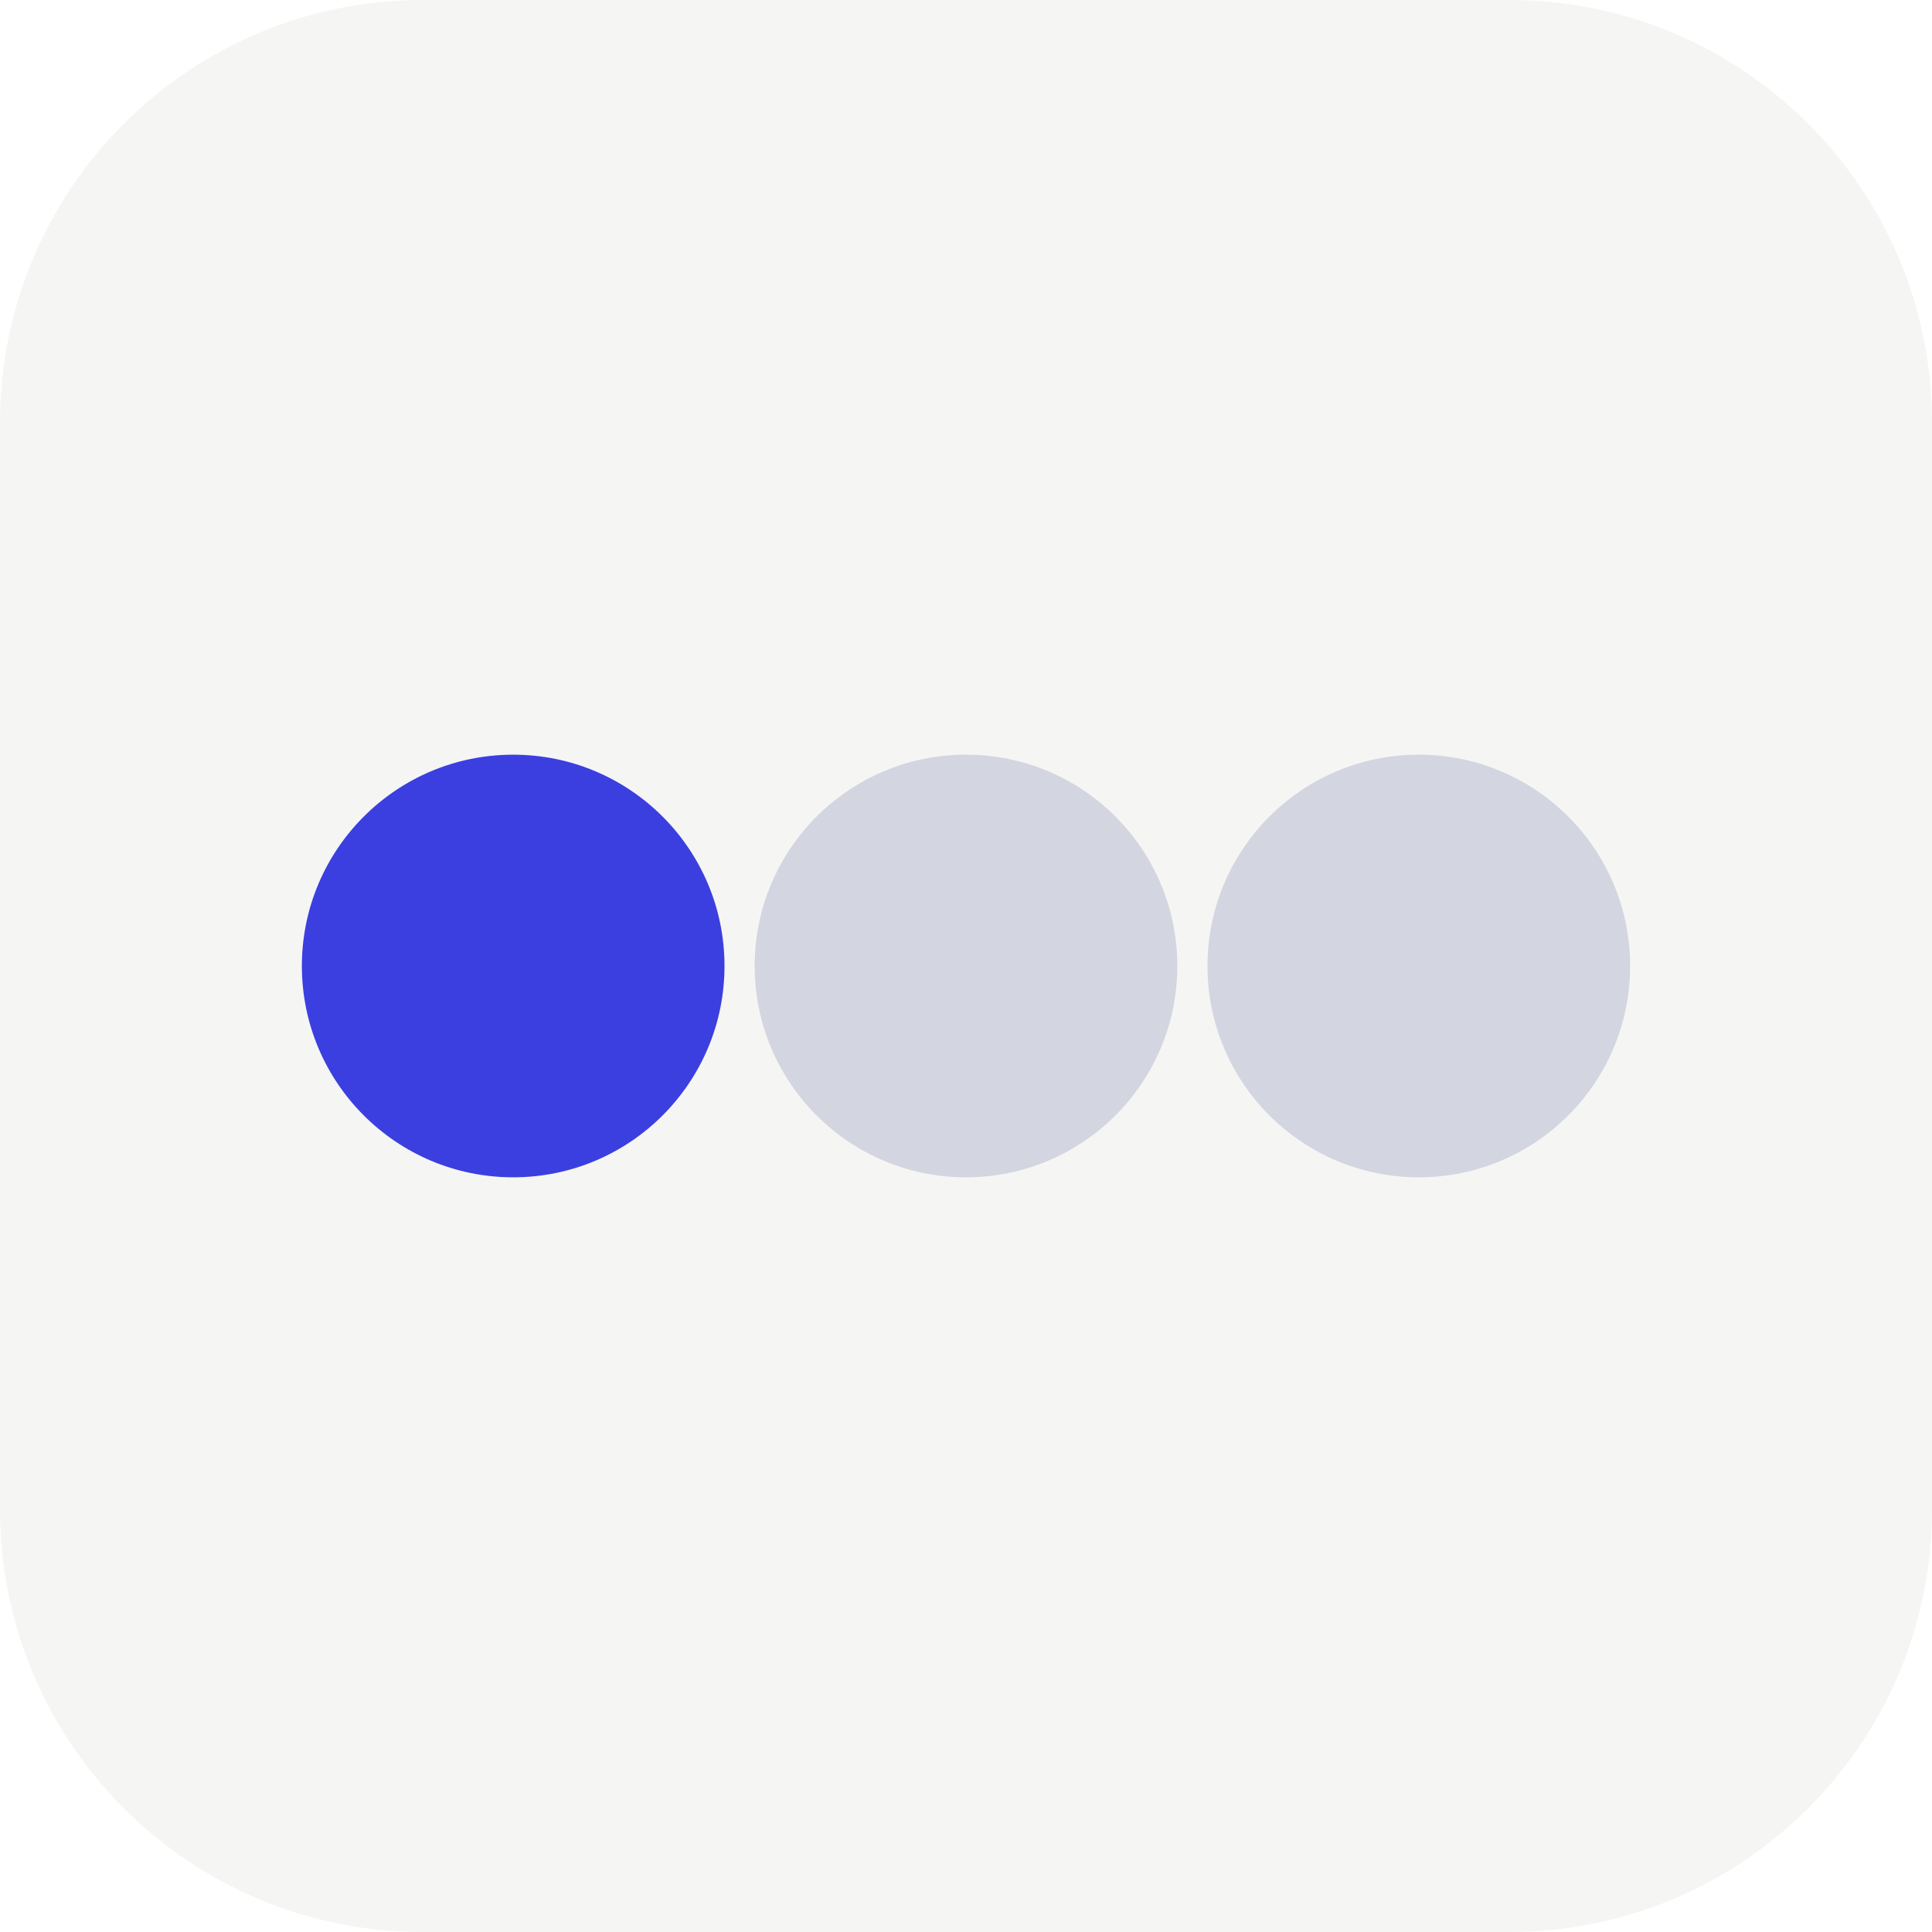
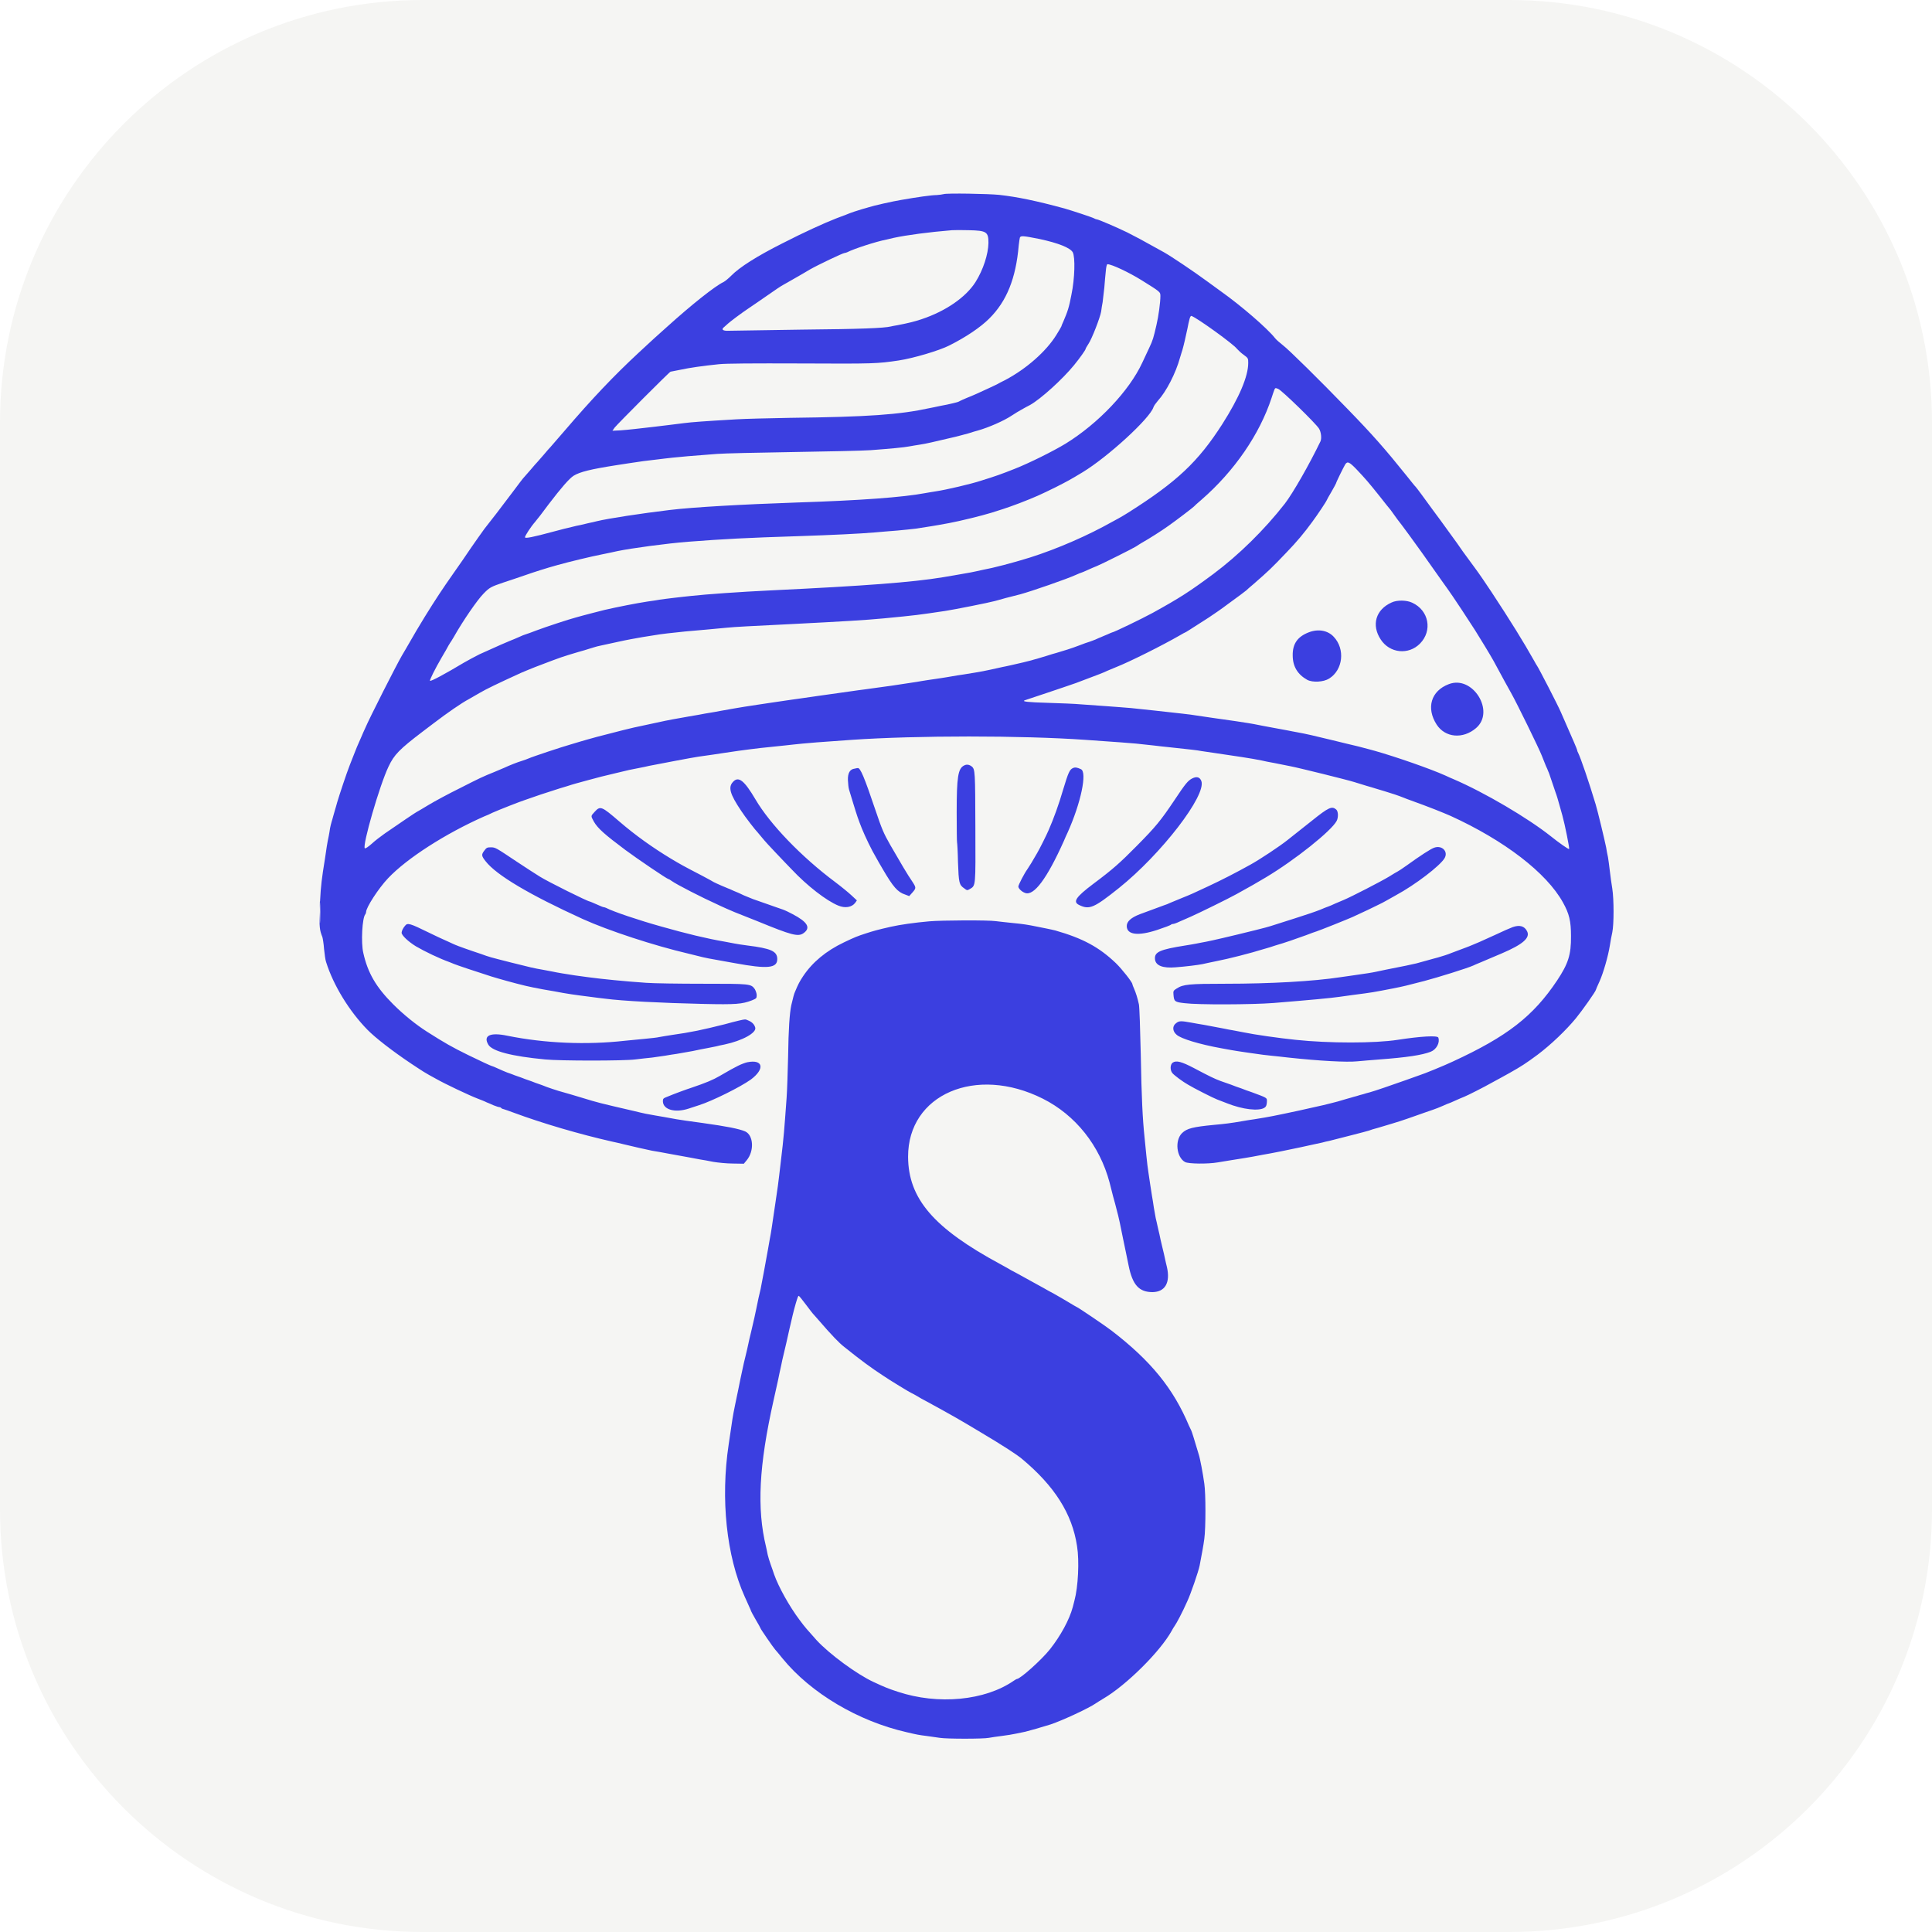
<svg xmlns="http://www.w3.org/2000/svg" viewBox="0 0 64 64">
  <rect width="64" height="64" rx="14" fill="#F5F5F3" />
-   <circle cx="17" cy="32" r="7" fill="#3B3FE0" />
-   <circle cx="32" cy="32" r="7" fill="#D3D5E0" />
-   <circle cx="47" cy="32" r="7" fill="#D3D5E0" />
+   <path transform="translate(10.58 6.4) scale(0.06191)" fill="#3B3FE0" fill-rule="evenodd" d="M334 0.5C333.3 0.7 331.7 0.9 330.3 1C327.5 1 319.9 2.1 311.3 3.6C307 4.3 296.3 6.7 294 7.5C293.3 7.7 291.7 8.2 290.5 8.5C288.4 9.1 284.1 10.5 281.8 11.5C281.2 11.7 278.8 12.6 276.5 13.5C270.1 16 259.1 21 247.8 26.8C234.1 33.7 224.8 39.6 220.3 44.2C218.9 45.6 217.1 47.1 216.3 47.5C211.8 49.6 199.2 59.6 185.8 71.7C181.6 75.4 175.6 80.9 175 81.5C174.9 81.6 173.1 83.3 171 85.2C157.4 97.8 145.7 110.2 131.3 127C129.1 129.6 123.7 135.8 123.5 136C123.3 136.1 121.8 137.9 120 140C118.2 142.1 116.6 143.9 116.5 144C116.3 144.1 114.8 145.9 113 148C111.2 150.1 109.6 151.9 109.5 152C109.3 152.1 106.6 155.6 103.5 159.8C100.4 163.9 96.4 169.1 94.7 171.4C92.9 173.6 90.1 177.4 88.3 179.6C86.6 181.9 83.4 186.5 81.1 189.8C78.9 193.1 74.5 199.5 71.3 204C65.9 211.7 62.3 217.1 56.3 226.8C53.7 231 50.5 236.4 46.1 244.1C45.6 245 44.7 246.5 44.1 247.5C41.2 252.5 26.9 280.6 24.4 286.5C23.9 287.5 23.1 289.4 22.5 290.8C20.7 294.8 19.3 298.1 18.5 300.3C18.3 300.8 17.3 303.4 16.3 305.9C14.5 310.5 10.8 321.6 9.5 326C9.2 327.2 8.7 328.8 8.5 329.5C8.3 330.2 7.8 331.8 7.5 333C7.2 334.2 6.7 335.8 6.5 336.5C6.3 337.2 5.9 338.7 5.7 339.8C5.6 340.9 5.2 342.8 5 344C4.3 347.1 3.6 351.6 3 356C2.7 358.1 2.2 361.2 1.9 363C0.8 370.4 0.4 375.7 0.2 384C-0.1 392.4 0.1 394.3 1.6 398C1.8 398.6 2.3 401.5 2.5 404.4C2.8 407.2 3.2 410.4 3.6 411.4C7.5 423.9 16.1 437.8 25.7 447.6C29.9 451.9 39.2 459.1 48.9 465.6C55.4 469.9 56.2 470.5 62.3 473.8C67 476.5 80.3 482.8 84.8 484.5C85.3 484.7 86.4 485.1 87.1 485.4C87.9 485.7 89 486.2 89.6 486.5C90.2 486.7 91.8 487.4 93.1 488C94.4 488.5 95.8 489 96.2 489C96.6 489 97.1 489.2 97.2 489.4C97.4 489.7 98 490 98.6 490.1C99.2 490.3 101.7 491.1 104 492C119.4 497.7 139.1 503.5 156.8 507.5C157.9 507.7 160.8 508.4 163.3 509C169.2 510.4 172.6 511.2 177.8 512.3C178.6 512.4 180.4 512.8 181.9 513C183.3 513.3 185.7 513.7 187.3 514C188.8 514.3 191.2 514.7 192.8 515C194.3 515.3 196.7 515.7 198.3 516C199.8 516.3 202.2 516.7 203.6 517C205.1 517.2 208.3 517.8 210.8 518.3C213.2 518.7 217.9 519.2 221.2 519.2L227.1 519.3 228.6 517.5C232.8 512.5 232.3 504 227.8 502C224.5 500.6 217.9 499.3 205 497.5C197.3 496.5 193.7 495.9 191.1 495.5C185.8 494.5 183.2 494.1 179.8 493.5C175.7 492.8 174 492.5 167.9 491C149.8 486.8 149.3 486.7 140.5 484C135.6 482.5 134.1 482.1 130.3 481C128.2 480.5 121 478.1 119.8 477.5C119.2 477.3 118 476.8 117 476.5C116 476.2 114.8 475.7 114.3 475.5C113.7 475.3 112.5 474.8 111.5 474.5C110.5 474.2 109.3 473.7 108.8 473.5C108.2 473.3 107 472.8 106 472.5C105 472.2 103.8 471.7 103.3 471.5C102.7 471.3 101.5 470.8 100.5 470.5C99.5 470.1 97.3 469.2 95.6 468.4C93.9 467.6 92.4 467 92.2 467C91.9 467 85.8 464.2 79.5 461.1C71 456.9 67.4 454.9 57.5 448.6C51.7 444.9 45 439.5 39.5 434C30.4 424.9 25.9 417.3 23.5 406.5C22.2 401.1 22.9 387.6 24.6 385.8C24.8 385.5 25 385 25 384.6C25 382.2 31.6 372 36.7 366.6C46.9 355.8 67.6 342.6 88.1 333.5C89.4 333 91.5 332.1 92.6 331.5C96.2 329.9 107.6 325.4 110.5 324.5C112 324 115.5 322.8 118.3 321.8C121 320.9 125.6 319.4 128.5 318.5C131.4 317.6 134.3 316.8 135 316.5C136.3 316.1 137 315.9 144 314C150.6 312.2 151.1 312.1 157.8 310.5C165.1 308.7 167 308.3 171.3 307.5C172.9 307.2 175.3 306.7 176.5 306.4C184.2 304.9 199.4 302 202.8 301.5C208.7 300.7 212.6 300.1 216.5 299.5C223 298.5 226.2 298.1 230 297.6C233.5 297.1 235.6 296.9 249.1 295.5C251.9 295.2 256.2 294.7 258.5 294.5C262.5 294.1 266.4 293.8 284.8 292.5C319.6 290.1 375.7 290.1 409.9 292.5C428.9 293.8 432.1 294.1 437 294.5C439.9 294.8 444.1 295.3 446.3 295.5C448.5 295.8 452.5 296.2 455.3 296.5C466.4 297.7 469.4 298 472 298.5C473.5 298.7 476.6 299.2 478.8 299.5C489.2 301 499.2 302.5 504 303.5C505.2 303.8 508.6 304.5 511.5 305C514.4 305.6 518 306.3 519.5 306.6C523.8 307.4 550.4 314 553.8 315.1C555.4 315.6 558.3 316.5 560.3 317.1C562.2 317.6 564.3 318.3 565 318.5C565.7 318.7 567.9 319.4 570 320C573.4 321 577.6 322.4 580.3 323.5C580.8 323.7 582.5 324.4 584 324.9C594 328.5 600.7 331.2 605.3 333.2C634 346.3 656.6 363.6 665.4 379.5C668.8 385.6 669.7 389.5 669.7 397.5C669.8 407.5 668.2 412.3 662.3 421.2C649.5 440.4 635.6 451.2 606.3 464.7C602.3 466.6 590.9 471.3 588.5 472C587.8 472.2 584.7 473.4 581.5 474.5C574.2 477.1 564.3 480.5 562 481.1C561 481.3 559.5 481.8 558.5 482.1C557.5 482.3 556 482.8 555 483.1C554 483.3 552.6 483.8 551.8 484C550.4 484.4 549.2 484.7 544.9 486C539.6 487.4 536.4 488.2 524 490.9C510.9 493.7 508.5 494.2 500.3 495.5C498.3 495.8 495.5 496.2 494 496.5C487.7 497.6 484.4 498 478.8 498.5C467.4 499.6 464.2 500.4 461.6 502.9C457.6 506.8 458.6 515.9 463.2 518.4C465.1 519.4 475.4 519.5 480.6 518.6C482.5 518.3 485.5 517.8 487.3 517.5C494.3 516.4 497.3 515.9 499.5 515.5C500.7 515.3 503.1 514.8 504.8 514.5C509.1 513.8 519.5 511.7 525 510.5C527.6 509.9 530.9 509.2 532.3 508.9C533.6 508.6 535.5 508.2 536.5 508C537.5 507.7 539.2 507.3 540.3 507.1C545.4 505.8 560.4 502 561.5 501.6C562.2 501.3 564.4 500.6 566.4 500.1C578.2 496.6 578.8 496.4 587 493.5C590.2 492.4 594 491 595.6 490.5C597.1 490 599.7 489 601.2 488.3C602.8 487.6 604.1 487 604.3 487C604.4 487 605.9 486.4 607.6 485.6C609.3 484.8 611.5 483.9 612.5 483.5C614.3 482.8 623.2 478.3 627.6 475.8C630.8 474.1 634 472.3 636.9 470.7C643.3 467.1 645.7 465.5 651.8 461C659.1 455.5 667.1 447.8 672.3 441.5C675.6 437.5 683 427 683 426.3C683 426.1 683.9 424.1 684.9 421.9C687 417.3 689.6 408.2 690.5 402.5C690.8 400.4 691.4 397.3 691.8 395.5C692.7 391.2 692.7 377.9 691.8 372.1C691.4 369.7 690.8 365.5 690.5 362.8C690.2 360 689.7 356.6 689.5 355.3C689.2 353.9 688.7 351.5 688.5 350C687.6 345.6 684 330.6 682.9 327C679.3 315 674.8 301.9 673.5 299.4C673.2 298.9 673 298.3 673 298C673 297.6 670.7 292.3 666.3 282.3C665.7 280.9 664.7 278.7 664.2 277.5C662.7 274 652.4 254 651.5 252.8C651.3 252.5 650.6 251.4 650.1 250.4C644.2 239.9 637.3 228.8 627.1 213.3C624.2 208.9 620.3 203.2 618.5 200.8C616.7 198.3 613.7 194.2 611.9 191.8C610.2 189.3 607.3 185.2 605.5 182.8C600.9 176.4 598.1 172.6 596 169.8C591.3 163.3 586.8 157.2 586.5 157C586.3 156.9 584.3 154.4 582 151.5C570.2 136.8 563.7 129.4 550 115.3C535.7 100.5 518.6 83.6 515.5 81.3C513.7 79.9 511.8 78.2 511.3 77.5C507.2 72.3 493.2 60.2 482.5 52.6C481.3 51.7 477.8 49.2 474.8 47C467.9 41.9 455.5 33.6 451.9 31.6C438.6 24.2 437.4 23.6 432.3 21C426.8 18.3 416.7 14 416 14C415.7 14 415.1 13.8 414.6 13.5C413.6 12.9 402.9 9.4 398.8 8.2C383.7 4.1 373.6 2 363.8 0.9C358.1 0.3 335.7 -0.1 334 0.5M338.5 19.8C326.3 20.8 314.2 22.4 307.3 23.9C306.2 24.2 304.5 24.6 303.5 24.8C298.1 25.8 285.8 29.8 282.4 31.6C281.9 31.8 281.3 32 281 32C280.1 32 266.5 38.5 262.5 40.8C261.3 41.5 259.5 42.6 258.6 43.1C257.7 43.6 256.2 44.5 255.3 45C254.3 45.6 252.7 46.5 251.8 47C250.8 47.6 249.2 48.5 248.1 49.1C247.1 49.6 243.4 52.1 240 54.5C236.6 56.9 232 60 229.8 61.5C225.9 64.1 219.9 68.6 218.6 69.8C218.3 70.1 217.4 70.9 216.7 71.5C214.8 72.9 215.8 73.8 219.2 73.6C220.6 73.6 238.1 73.3 258 73C289.8 72.7 302.1 72.2 305.8 71.3C306.3 71.2 308 70.8 309.5 70.6C316 69.3 318 68.8 322.3 67.4C335.2 63.1 346 55.6 351.1 47.5C355.2 41 357.9 32.6 358 26.6C358 20.7 357 20 347.5 19.8C343.8 19.7 339.7 19.7 338.5 19.8M374.8 23.8C374.7 24.2 374.4 26 374.2 27.9C372.7 45.5 367.8 57.8 358.4 67.1C353.8 71.7 346 77 337 81.5C331.7 84.2 317.9 88.3 310 89.5C298.5 91.2 297 91.3 258 91.1C231.3 91 217.5 91.1 213.8 91.5C205 92.4 198.1 93.4 193 94.5C190.4 95 188.1 95.5 187.9 95.5C187.4 95.5 159.3 123.7 158 125.4L156.8 127.1 161 126.9C165.3 126.6 171.3 125.9 179 125C181.3 124.7 185.1 124.3 187.3 124C189.5 123.7 193.1 123.3 195.3 123C199.2 122.5 205.8 122 223 121C227.8 120.7 240.8 120.4 251.8 120.2C293.7 119.7 310.4 118.5 326.5 115C327.5 114.8 330.1 114.3 332.3 113.8C334.5 113.4 337.5 112.8 339 112.4C340.5 112.1 342.2 111.6 342.7 111.2C343.3 110.9 345 110.1 346.5 109.5C348 108.9 350.2 108 351.5 107.4C356.8 105 361.3 102.9 362.5 102.3C363.2 101.9 365.2 100.8 367.1 99.9C378.4 93.9 388.9 84.6 394.3 75.9C395.8 73.5 397 71.4 397 71.3C397 71.1 397.5 69.9 398.1 68.6C400.4 63.2 401.1 61.2 402.4 54.3C404.2 45.7 404.5 34.2 403.1 31.6C401.7 29.2 395.5 26.7 385.3 24.5C376.7 22.8 375.2 22.6 374.8 23.8M420.8 41.6C420.6 43.6 420.2 47.6 420 50.5C419.7 53.4 419.3 56.9 419.1 58.3C418.8 59.6 418.5 61.9 418.3 63.3C417.8 66.4 413.3 78.1 411.4 80.8C410.6 82 410 83.1 410 83.3C410 83.8 407 88.1 403.8 92C397.7 99.5 386 110.1 380.3 113.3C379 113.9 377 115.1 375.7 115.8C374.4 116.5 372.1 117.9 370.6 118.9C366.3 121.8 358 125.4 352.3 127C351.4 127.2 349.2 127.9 347.3 128.5C345.3 129 342.3 129.9 340.5 130.3C327.7 133.3 324.8 134 321.5 134.5C319.4 134.8 316.7 135.3 315.5 135.5C313 136 305.7 136.7 295 137.5C291 137.8 272.3 138.2 253.5 138.5C234.7 138.8 216.3 139.2 212.8 139.5C199.4 140.5 192.6 141.1 189 141.5C186.9 141.7 183.1 142.2 180.5 142.5C175.7 143 171.4 143.6 165.6 144.5C163.9 144.8 161 145.2 159.1 145.5C145.1 147.7 139.4 149.1 136 151.2C133.7 152.7 129.5 157.5 122.7 166.4C119.8 170.4 116.5 174.6 115.4 175.9C113.2 178.4 110 183.3 110 184.1C110 184.9 114.4 184 125.5 181C129.2 180 133.5 178.9 135 178.6C136.5 178.2 138.7 177.7 139.9 177.5C141 177.2 143 176.8 144.1 176.5C145.3 176.3 147.3 175.8 148.5 175.5C154.7 174 172.5 171.3 187.5 169.5C199.8 168 226.3 166.5 255.5 165.5C289.6 164.4 312.3 162.7 324 160.5C325.2 160.3 327.9 159.8 330 159.5C335.4 158.7 348.6 155.6 353.8 153.9C362.2 151.3 364.9 150.3 372 147.5C379.9 144.4 392.9 137.9 399.3 134C416.8 123.2 433.3 105.8 440.3 90.7C441.3 88.5 443 85 444 82.8C446 78.6 446.3 77.4 447.9 70.5C449 65.9 450 58.4 450 55.1C450 52.8 450.1 52.9 440 46.6C433.1 42.3 423.9 38 421.7 38C421.3 38 421 39.4 420.8 41.6M465.6 67.3C465.3 68.4 464.8 70.6 464.5 72.3C463.6 76.6 462.5 81.4 461.8 83.8C461.4 84.9 460.9 86.8 460.5 88C458.2 96.4 453.1 106.2 448.7 111C447.6 112.3 446.5 113.8 446.3 114.5C444.4 120.5 421.9 141.1 408.4 149.3C401.6 153.4 400.5 154 394 157.3C385.9 161.3 382.8 162.7 374.5 165.9C371.6 167 367.7 168.4 365.8 169C363.8 169.6 361 170.5 359.5 171C354.3 172.6 342.9 175.4 337 176.5C335.2 176.8 332.7 177.3 331.5 177.5C329.4 177.9 327.4 178.2 319 179.5C317.2 179.7 312.8 180.2 309.3 180.5C305.7 180.8 300.3 181.2 297.3 181.5C289.2 182.2 274.4 182.9 256.5 183.5C228.3 184.4 216.8 185 197.3 186.5C185.9 187.4 167.3 189.9 159.5 191.5C158.3 191.8 154.4 192.6 151 193.3C145.8 194.3 133.3 197.3 127.3 199C121.5 200.6 114.9 202.7 109.8 204.5C106.5 205.6 101.4 207.4 98.5 208.3C91.7 210.6 91 211 87.8 214.3C84.6 217.5 76.8 228.8 71.9 237.5C71.3 238.5 70.7 239.5 70.5 239.8C70.3 240 69.7 241 69.1 242C68.6 243 67 245.8 65.5 248.3C61.9 254.5 58.9 260.5 59.2 260.9C59.7 261.3 67.3 257.2 77.5 251.1C79.6 249.9 83.3 247.9 85.7 246.7C89.9 244.8 91.3 244.2 97.3 241.5C98.4 241 100.5 240.1 102 239.5C103.5 238.9 105.7 238 107 237.4C108.2 236.8 109.8 236.2 110.5 236C111.2 235.8 113.7 234.9 116 234C121.3 232 133.5 228 137.3 227C140.7 226 150.9 223.4 152.5 223C159.4 221.4 169.6 219.4 175.5 218.5C177.6 218.2 180.5 217.8 182 217.5C183.5 217.3 187 216.8 189.8 216.5C192.5 216.2 196.6 215.7 198.8 215.5C206.9 214.6 225.1 213.3 242 212.5C292.2 210.1 317.1 208.2 333.6 205.5C335.2 205.2 337.9 204.8 339.5 204.5C348.4 203 349.3 202.8 355.1 201.5C356.4 201.2 358.6 200.8 359.9 200.5C363 199.8 369.9 198 371.5 197.5C372.2 197.3 373.8 196.8 375 196.5C388.9 192.6 405.7 185.7 419.3 178.5C427.1 174.3 428.8 173.4 432.8 170.9C458.9 154.4 470.2 143.7 483.1 123.6C492.2 109.3 497 98 497 90.8C497 88.3 496.9 88.2 494.6 86.5C493.3 85.6 491.7 84.1 491 83.3C489.2 80.8 469.9 66.9 466.7 65.7C466.3 65.5 465.9 66.1 465.6 67.3M510.9 105.4C510.6 106.1 510 108 509.5 109.5C503.1 129 489.6 148.7 472 164C469.9 165.8 468.1 167.4 468 167.6C467.6 168.1 458.3 175.2 454.3 178C450.7 180.6 443.9 184.9 440 187.1C439 187.7 437.7 188.5 437 189C435.5 190 418.5 198.5 416 199.5C415 199.9 412.8 200.8 411.1 201.6C409.4 202.4 407.9 203 407.8 203C407.6 203 406.2 203.6 404.6 204.3C400 206.4 381.3 212.9 375.1 214.6C369.5 216 364.5 217.3 361.5 218.2C358.2 219.1 340.2 222.7 335 223.5C320.2 225.7 319.6 225.8 302 227.5C292.7 228.4 279.1 229.2 253.5 230.5C229.4 231.7 223 232 217.9 232.5C211.4 233.1 203.2 233.9 195.8 234.5C188.9 235.2 182.5 235.9 179.3 236.5C177.9 236.7 175.1 237.2 173 237.5C169.5 238.1 164 239.1 160 240C156.7 240.7 152.8 241.6 150.8 242C149.7 242.2 147.7 242.7 146.5 243.1C145.3 243.5 143.2 244.1 142 244.5C140.8 244.8 139.2 245.3 138.5 245.5C137.8 245.7 135.6 246.4 133.5 247C131.4 247.6 127.4 249 124.5 250.1C121.6 251.2 117.5 252.8 115.3 253.6C113.1 254.5 109.8 255.8 108 256.6C95.1 262.5 89.3 265.3 85.9 267.3C84.2 268.3 81.5 269.8 80 270.7C76 272.8 68.4 278.1 61.3 283.5C59.6 284.8 56.8 286.9 55.1 288.2C42.9 297.5 40 300.4 37 306.8C32.2 316.8 22.9 349.1 24.3 350.5C24.6 350.8 26.2 349.7 28 348.1C29.7 346.5 32.9 344.1 35 342.6C42.5 337.4 52 331 52.2 331C52.3 331 55 329.4 58.3 327.4C61.6 325.4 69.2 321.3 75.3 318.3C86.1 312.8 87.4 312.2 93.6 309.7C95.3 309 97.7 308 98.8 307.5C101.6 306.2 105.8 304.5 108.5 303.7C109.7 303.3 111.2 302.8 111.8 302.5C114.3 301.4 130 296.2 134.3 295C135.1 294.8 137.3 294.1 139.3 293.5C141.2 292.9 145.3 291.8 148.5 290.9C161.7 287.5 165.9 286.4 168.3 285.9C169.6 285.6 171.5 285.2 172.5 285C183.3 282.6 188.4 281.6 192 281C193.5 280.7 196 280.3 197.6 280C199.2 279.7 201.8 279.3 203.4 279C205 278.7 207.5 278.2 209 278C210.5 277.8 213 277.3 214.6 277C220.9 275.9 222.9 275.5 227.3 274.8C229.7 274.4 233.6 273.8 235.8 273.5C238 273.2 241 272.7 242.5 272.5C244 272.3 247.1 271.8 249.3 271.5C251.5 271.2 254.6 270.7 256.3 270.5C257.9 270.3 261.1 269.8 263.3 269.5C265.5 269.2 268.6 268.7 270.3 268.5C273.6 268 279.7 267.2 284.5 266.5C286.3 266.2 289.6 265.8 291.8 265.5C300.4 264.3 302.4 264 306.3 263.5C311.1 262.8 315.8 262.1 319.5 261.5C321 261.2 323.8 260.8 325.6 260.5C327.5 260.2 330.5 259.8 332.4 259.5C334.2 259.2 337 258.8 338.5 258.5C340 258.2 342.8 257.8 344.8 257.5C355.3 255.8 354.8 255.9 365.6 253.5C366.8 253.3 368.9 252.8 370.3 252.5C374.3 251.6 379.1 250.5 380.8 250C381.6 249.8 383 249.3 384 249.1C385 248.8 387.3 248.1 389.3 247.5C391.2 246.9 393.4 246.2 394.3 246C398.1 244.9 402.6 243.5 406.5 242C408.8 241.1 411.3 240.2 412.1 240C412.8 239.8 414.2 239.2 415.3 238.8C416.4 238.3 417.7 237.7 418.3 237.5C418.8 237.3 420.3 236.6 421.6 236.1C422.9 235.5 424.1 235 424.2 235C425 235 439.9 227.8 445.8 224.6C460.3 216.6 465.6 213.2 478.4 203.7C491.9 193.6 505.6 180.2 516.6 166.1C520.9 160.5 529.5 145.5 535.6 132.9C536.4 131.3 536 127.8 534.9 126C533.3 123.3 514.8 105.3 513 104.7C511.5 104.1 511.4 104.1 510.9 105.4M548.9 145.1C548.1 146.4 544 154.7 544 155.2C544 155.3 542.9 157.4 541.5 159.8C540.1 162.1 539 164.2 539 164.3C539 164.6 534.4 171.6 531.3 175.8C527 181.7 523 186.5 517.5 192.2C509.1 201 508.1 201.9 500 209C497.9 210.8 496.1 212.3 496 212.5C495.9 212.6 494.5 213.7 493 214.8C491.5 215.9 488.1 218.4 485.5 220.3C482.9 222.3 478.5 225.3 475.8 227.1C465.2 233.9 463.5 235 463.3 235C463.2 235 461.7 235.8 460.2 236.7C451 242 433.6 250.7 426.5 253.5C425.1 254.1 422.9 255 421.7 255.5C418.7 256.9 418.3 257 404.8 262.1C402.6 262.9 395.7 265.2 389.5 267.3C383.3 269.4 377.9 271.2 377.5 271.3C375.5 272 379.1 272.4 390 272.7C396.5 272.9 404.3 273.2 407.5 273.5C410.7 273.7 417 274.2 421.5 274.5C426 274.8 431.8 275.3 434.4 275.5C445.1 276.6 448.5 277 462 278.5C464.6 278.8 468 279.2 469.5 279.5C471 279.7 474.1 280.2 476.3 280.5C478.5 280.8 481.6 281.3 483.3 281.5C484.9 281.7 488.1 282.2 490.3 282.5C495 283.2 499.5 283.9 502.3 284.5C503.4 284.7 505.7 285.2 507.5 285.5C514.2 286.7 516.3 287.1 518.3 287.5C519.4 287.7 521.7 288.2 523.5 288.5C525.3 288.8 528.6 289.5 530.8 290C537.1 291.5 547.6 294 549.5 294.5C550.5 294.7 553.3 295.4 555.8 296C558.2 296.6 560.8 297.3 561.5 297.5C562.2 297.7 563.7 298.1 564.8 298.4C576.1 301.6 594.5 308 602.5 311.6C603.7 312.2 605.8 313.1 607 313.6C623.7 320.8 646.7 334.4 658.8 344C663.3 347.6 668.4 351.2 668.7 350.9C669 350.6 666.4 337.6 665.1 333C664.8 332 664.1 329.5 663.5 327.3C662.9 325.1 662 322 661.4 320.5C660.9 319 659.9 316.1 659.2 314C658.5 311.9 657.8 309.8 657.5 309.3C657.3 308.7 656.8 307.5 656.3 306.5C655.9 305.5 654.9 303.1 654.1 301C652.5 296.9 640.7 272.8 637.7 267.5C636.7 265.7 635.1 262.8 634.1 261C631.1 255.4 629.4 252.3 628.3 250.3C626.3 246.7 621.1 238.2 618.4 233.9C616.9 231.6 613.7 226.7 611.3 223C608.9 219.3 604.3 212.5 601 208C594.3 198.5 592.8 196.4 589.9 192.3C587.9 189.4 578.1 176 576.8 174.5C576.5 174.1 575.7 173 575 172C574.3 171 573.5 169.9 573.2 169.5C572.8 169.1 570.1 165.7 567.2 162C561.2 154.5 559.9 153 554.8 147.6C551.1 143.8 550.1 143.3 548.9 145.1M573.7 219C565.2 222.8 562.8 231.1 567.9 238.8C572.7 246.2 582.8 247.2 588.9 241C595.7 234.1 593.7 223.2 584.7 219.1C581.8 217.7 576.6 217.6 573.7 219M529.3 235C523.4 237.3 520.7 241.1 520.8 247.3C520.8 253.2 523.4 257.5 528.6 260.4C531.5 261.9 537.3 261.6 540.3 259.7C547.7 255.1 549 243.9 542.7 237.3C539.5 233.9 534.4 233 529.3 235M604.3 262.7C594.8 266.3 592.1 275.4 597.8 284.3C602.4 291.4 611.9 292.2 618.9 286.2C629.3 277.3 617.1 257.7 604.3 262.7M345 306.2C341.7 307.8 341 312.4 341 331.4C341 340 341.1 347.2 341.2 347.4C341.3 347.6 341.6 352.4 341.7 358C342.1 369.1 342.3 370.1 345.1 372C346.5 373.1 346.7 373.1 347.9 372.4C351.3 370.4 351.1 371.5 351 339.4C350.9 309.5 350.9 308.2 349 306.7C347.7 305.7 346.3 305.5 345 306.2M403.2 307.6C401.4 308.4 400.7 310.1 398 319C395.6 327.2 393 334.4 390.2 340.8C389.1 343.4 385.4 350.8 384.1 353C381.9 356.9 379.8 360.3 378.9 361.6C377.1 364.1 374 370.1 374 371C374 372 375.8 373.8 377.6 374.4C382.3 376.2 389.3 366.8 398.4 346.5C398.9 345.3 399.8 343.2 400.4 342C407.5 326.2 410.9 309.8 407.5 308.2C405.4 307.2 404.3 307.1 403.2 307.6M286.4 307.9C283.9 308.2 282.7 310.2 282.8 314C282.9 315.9 283.1 318.1 283.4 319.1C283.7 320 284.6 323.1 285.5 326C287.8 333.5 288.2 334.7 290.3 340C292.1 344.4 295.5 351.5 297.9 355.5C298.4 356.5 300 359.2 301.4 361.6C307 371.2 309.4 374 313.5 375.3L315.6 376.1 317.3 374.2C319.4 371.8 319.4 371.6 317.1 368.1C314.8 364.8 310.8 358 305.5 348.8C301.8 342.3 301 340.3 297.5 330C291.6 312.5 289.4 307.2 288 307.6C287.9 307.6 287.2 307.7 286.4 307.9M466.9 313.2C464.7 314.4 463.4 315.9 457.5 324.8C450.2 335.7 447.5 339 437.3 349.3C428.4 358.3 424.6 361.7 414.3 369.4C404.6 376.7 403 379.2 406.6 380.9C412 383.5 414.4 382.5 427.8 371.8C450.4 353.7 474.8 322.1 471.9 314.5C471.1 312.4 469.4 311.9 466.9 313.2M221.4 314.9C218.6 317.8 219.6 321.4 225.7 330.5C227.7 333.6 233.5 341.1 234.5 342C234.6 342.1 235.8 343.5 237 345C238.2 346.5 241.4 350 244 352.7C246.6 355.5 250.6 359.6 252.8 361.9C261 370.6 271.3 378.6 277.7 381.2C281.3 382.7 284.9 382.1 286.7 379.7L287.6 378.4 284.7 375.7C283.1 374.2 279.2 371 276 368.6C257.8 355 241.1 337.6 233.3 324.3C227.4 314.3 224.3 311.8 221.4 314.9M147.3 331C145.1 333.4 145.2 333.1 146.9 336.3C149 339.9 152.6 343.1 163.7 351.4C170.3 356.3 186.1 367 186.8 367C187 367 187.7 367.4 188.5 368C191.1 369.9 205.2 377.1 212.8 380.5C213.3 380.8 215.6 381.8 217.8 382.8C220 383.8 224.3 385.6 227.5 386.8C230.7 388.1 233.7 389.3 234.3 389.5C252.8 397.1 256.2 398 259.1 395.9C263 393.1 261.3 390 253.3 385.8C251.6 384.9 249.2 383.7 248 383.3C246.7 382.9 243.2 381.6 240 380.5C236.8 379.4 233.2 378.1 232 377.7C230.8 377.2 228.6 376.3 227.1 375.7C225.7 375 223.3 373.9 221.7 373.3C220.2 372.6 218.9 372 218.7 372C218.5 372 212.1 369.2 211 368.6C210.6 368.3 207.8 366.8 204.8 365.2C194.2 359.7 193.2 359.1 188 356C178.4 350.2 169.1 343.6 160.4 336.1C151 328 150.3 327.7 147.3 331M530.9 335.9C526.1 339.7 520.3 344.3 517.9 346.2C513.9 349.4 503.2 356.5 498.3 359.2C490.4 363.6 482.8 367.5 475.5 370.9C467.6 374.6 466.1 375.3 461.8 377C459.6 377.9 456.7 379.1 455.5 379.6C454.3 380.2 452.7 380.8 452 381C450.6 381.5 444.7 383.7 439 385.8C434.3 387.6 432 389.7 432 392.1C432 396.8 438 397.6 448.3 394.2C452.2 392.9 455.5 391.7 455.8 391.3C456 391.1 456.5 391 456.8 391C457.2 391 458.7 390.5 460.1 389.8C461.6 389.2 464.4 387.9 466.5 387C470.8 385.1 486.3 377.5 490.8 375C499.8 370 500 369.9 506.4 366.1C522.1 356.7 541.5 341.2 544.3 335.9C545.3 334 545.2 330.8 544.1 329.8C541.8 327.8 540.1 328.5 530.9 335.9M596.5 350.2C594.7 350.8 589 354.5 581.8 359.7C579.6 361.3 577.4 362.7 577 362.9C576.6 363.1 574.5 364.3 572.3 365.7C568.2 368.2 552.1 376.5 548 378.2C546.8 378.7 544.7 379.6 543.5 380.1C542.3 380.7 540.8 381.3 540.3 381.5C538.9 382 537.1 382.7 535.5 383.4C533 384.4 528.6 385.9 522 388C518.3 389.2 513.3 390.8 511 391.5C508.7 392.3 503.9 393.6 500.5 394.4C486.4 397.9 477.6 399.9 474.5 400.5C472.7 400.8 470.4 401.3 469.3 401.5C468.2 401.7 465.6 402.2 463.5 402.5C449.6 404.7 446.8 406 447.1 409.8C447.4 413.3 451.3 414.8 458.2 414.2C463.5 413.8 470 413 472.5 412.5C473.7 412.2 477.1 411.5 480 410.9C486.3 409.7 498.4 406.6 505.1 404.5C507 404 509.9 403.1 511.6 402.5C516.2 401.2 523.1 398.8 528 397C530.3 396.1 532.8 395.2 533.5 395C535.4 394.4 549.9 388.6 552.8 387.3C560.6 383.7 562.5 382.8 565.7 381.2C567.6 380.3 570.2 379 571.3 378.3C572.4 377.7 574.5 376.5 576.1 375.6C586.3 370.1 599.5 360 602 355.9C604.2 352.3 600.7 348.7 596.5 350.2M88.3 351.7C86.6 353.9 86.7 354.6 88.9 357.4C94.7 364.9 112.5 375.4 141 388.4C154.7 394.6 179.1 402.6 197.5 406.9C199.8 407.5 203.3 408.3 205.2 408.8C207 409.2 209.8 409.8 211.3 410C212.8 410.3 215.2 410.7 216.8 411C218.3 411.3 220.8 411.7 222.4 412C239.8 415.2 245 414.7 245 409.8C245 405.6 241.7 404.1 228.8 402.5C226.3 402.2 223.4 401.7 222.3 401.5C221.2 401.3 218.8 400.8 217 400.5C207.1 398.8 196.4 396.2 183 392.4C170.8 389 157.2 384.4 153.4 382.4C152.9 382.2 152.3 382 152 382C151.7 382 150.1 381.3 148.3 380.5C146.4 379.7 144.9 379 144.7 379C143.6 379 122.3 368.4 118 365.7C115.9 364.4 110.3 360.8 105.5 357.6C94.4 350.2 94.2 350 91.7 350C89.8 350 89.4 350.2 88.3 351.7M0.2 384.8C0.2 390 0.3 392 0.4 389.3C0.5 386.7 0.5 382.4 0.4 379.8C0.3 377.3 0.2 379.5 0.2 384.8M326.3 389.6C318.4 390.3 310.7 391.4 305.8 392.5C298.7 394.1 296.3 394.8 292.3 396.1C287.7 397.6 286.7 398 280.8 400.8C271.1 405.4 263.8 411.5 258.8 419C256.9 421.9 256.2 423.2 254.5 427.3C254 428.3 253.5 430.3 252.5 434.5C251.6 438.8 251 447.3 250.8 462C250.6 470.1 250.3 480 250 484C248.7 501.8 248.5 504.9 247 517.3C246.7 519.7 246.3 523.6 246 525.8C245.6 529.4 245.3 531.5 244 540.3C243.6 543.1 243 547.1 242 553.8C241.8 555.4 241.3 558 241 559.6C240.7 561.2 240.3 563.7 240 565.3C239.7 566.8 239.3 569.2 239 570.8C238.7 572.3 238.3 574.7 238 576.3C237.1 581.1 236.5 584.2 236.1 586.3C235.3 589.7 234.6 592.6 233.8 596.8C233 600.8 232.8 601.5 231 609.3C230.4 611.7 229.7 614.7 229.5 615.8C229.3 616.9 228.6 619.8 228 622.3C227.4 624.7 226.7 627.7 226.5 628.8C226 631 224.6 637.7 224 640.8C223.8 641.9 223.1 645.1 222.5 648C221.9 650.9 221.2 654.5 221 656C220.2 661.5 219.5 666.3 219 669.5C214.6 698.7 217.8 729.2 227.6 751C228.2 752.2 229.1 754.4 229.8 755.9C230.5 757.3 231 758.6 231 758.7C231 758.8 232.1 760.9 233.5 763.3C234.9 765.6 236 767.7 236 767.8C236 768.2 242.9 778.2 243.9 779.3C244.4 779.8 246.1 781.9 247.8 784C263 802.6 288.3 817.6 314.3 823.5C319.8 824.8 320.9 825 325 825.5C327.3 825.8 330.5 826.3 332 826.5C335.6 827.1 355.4 827.1 358.2 826.5C359.3 826.3 362.4 825.8 365 825.5C367.6 825.2 371.2 824.6 373 824.2C374.8 823.8 376.9 823.4 377.8 823.2C379.2 822.9 387.2 820.6 391.3 819.3C397.8 817.1 411.8 810.6 415.5 808C416.2 807.5 418 806.4 419.5 805.5C431.8 798.3 449.9 780.3 456 769.3C456.6 768.2 457.3 767 457.5 766.8C458.6 765.3 461.7 759.5 464.4 753.4C466.2 749.6 470.4 737.4 471 734.3C472.2 728 473 723.8 473.5 720C474.3 714.2 474.3 695.7 473.5 690.5C472.8 685.3 471.2 676.8 470.5 674.8C468 666.3 466.8 662.6 466.5 662C466.3 661.6 465.8 660.5 465.3 659.5C456.9 639.5 444.9 624.8 424 608.7C420.8 606.2 405.7 596 405.3 596C405.2 596 403.3 594.9 401 593.5C398.8 592.2 395.3 590.1 393.1 588.9C391 587.8 388.5 586.4 387.5 585.8C383.4 583.6 378.7 580.9 372.8 577.7C370.8 576.7 369 575.7 368.8 575.5C368.5 575.3 366.5 574.2 364.3 573C328.7 553.8 315.1 538 315 515.6C314.9 482.2 351.3 466.5 387.1 484.5C404.6 493.3 417.5 509.5 422.8 529.3C423.2 530.9 424.1 534.3 424.7 536.8C425.4 539.2 426.3 542.6 426.7 544.3C427.5 547 429 554 430 559.3C430.2 560.4 430.9 563.6 431.5 566.5C432.1 569.4 432.8 572.7 433 573.8C435.1 584.2 438.6 588 445.8 588C452.5 587.9 455.4 583 453.5 574.6C453.2 573.3 452.7 571.4 452.5 570.3C452.3 569.2 451.6 566.2 451 563.8C450.4 561.3 449.7 558.3 449.5 557.1C449.2 556 448.8 554 448.5 552.8C448.2 551.5 447.8 549.5 447.5 548.4C447.3 547.2 446.8 544.7 446.5 542.8C446.2 540.8 445.8 538 445.5 536.5C444.9 532.9 444.2 528 443.6 524C443.3 522.2 442.8 518.2 442.5 515C442.2 511.8 441.7 507.3 441.5 505C440.5 495.4 439.9 484 439.5 460.8C439.2 447.3 438.8 435.2 438.5 434C437.7 430.4 436.9 427.9 435.9 425.6C435.4 424.5 435 423.4 435 423.2C435 422.2 429.4 415.1 426.2 412C417.2 403.4 408.5 398.7 393.8 394.5C392.9 394.3 390.9 393.8 389.3 393.5C387.6 393.2 385.4 392.7 384.3 392.5C379 391.4 376.3 391 371 390.5C367.8 390.2 363.7 389.7 361.9 389.5C357.8 388.9 333.2 389 326.3 389.6M45.9 391.9C44.8 393.1 44 394.8 44 395.7C44 397.1 47.6 400.5 51.7 403C56.5 405.8 64.2 409.5 69.8 411.5C70.3 411.7 71.3 412.1 72 412.4C73.4 413 84.4 416.7 92 419.1C96.2 420.4 104.4 422.7 110.3 424.1C112.6 424.6 115.6 425.3 119.6 426C121.2 426.3 123.8 426.7 125.4 427C132.7 428.4 136.2 428.9 145 430C147.3 430.3 150.9 430.8 153 431C162 432.2 182.9 433.3 205.5 433.8C222.8 434.2 226.2 433.9 231.4 431.9C233.8 430.9 234 430.8 234 429.1C234 428.2 233.5 426.8 233 425.9C230.9 423 230.6 423 205.2 423C192.4 423 178.8 422.8 174.9 422.5C163.2 421.7 151.3 420.5 143.8 419.5C141.8 419.2 138.6 418.8 136.5 418.5C132 417.8 127.5 417.1 124.8 416.5C123.7 416.3 121.3 415.8 119.5 415.5C114.8 414.7 112.7 414.2 102.8 411.7C90.6 408.6 91.3 408.8 86.3 407C83.8 406.2 80.1 404.9 78.1 404.2C76.1 403.5 73.1 402.4 71.6 401.7C70 401 68 400 67 399.6C66 399.2 62.2 397.4 58.5 395.6C48.5 390.7 47.2 390.3 45.9 391.9M638.5 392.7C636.7 393.4 633.9 394.6 628.8 397C621.4 400.4 618.6 401.6 616.8 402.3C615.7 402.8 614.3 403.3 613.8 403.5C613.2 403.7 611.4 404.4 609.8 405C608.1 405.6 606.3 406.3 605.8 406.5C604.5 407.1 600.2 408.5 598.3 409C597.4 409.2 595 409.9 592.8 410.5C590.6 411.1 588 411.8 587 412.1C585.5 412.5 579.3 413.8 570.5 415.5C569 415.8 566.9 416.3 565.8 416.5C563.6 417 559.7 417.6 553.3 418.5C551.1 418.8 547.9 419.3 546.3 419.5C531.9 421.7 509 423 484.8 423C465.5 423 462.2 423.3 458.8 425.5C457 426.6 456.8 426.9 457 428.8C457.3 432.5 457.6 432.8 463 433.4C469.9 434.3 498.8 434.2 510.5 433.3C530.1 431.7 541 430.7 545.8 430C547.7 429.7 550.9 429.3 553 429C563.9 427.6 563.6 427.6 574.5 425.5C580.6 424.3 581.2 424.1 591.3 421.5C598.5 419.6 614.2 414.7 617.3 413.3C618.1 412.9 620 412.1 621.5 411.5C623 410.9 625.1 410 626.2 409.5C627.3 409 630.3 407.8 632.8 406.7C644 401.9 648 398.4 646.2 394.9C644.8 392.1 642.2 391.4 638.5 392.7M224.5 442.7C223 443.1 219.5 443.9 216.8 444.7C204.8 447.7 199.3 448.9 188 450.5C185.9 450.8 183.2 451.3 182 451.5C180.8 451.8 177.1 452.2 173.8 452.5C170.5 452.8 165.8 453.3 163.5 453.5C143 455.8 120.7 454.9 100.5 450.8C91.4 448.9 87.5 450.7 90.4 455.6C92.5 459.1 102.8 461.8 120.8 463.5C128.7 464.3 163 464.3 169 463.5C171.6 463.2 175.7 462.7 178 462.5C180.3 462.2 183.5 461.7 185 461.5C186.5 461.2 189.3 460.8 191.3 460.5C193.2 460.2 197 459.5 199.8 459C202.5 458.4 206.1 457.7 207.8 457.4C209.4 457.1 211.4 456.7 212.3 456.5C213.1 456.3 215.1 455.8 216.8 455.5C226.3 453.5 234.1 449.2 233.2 446.4C232.7 444.7 231.5 443.5 229.6 442.7C227.8 441.9 228.1 441.9 224.5 442.7M458.4 444.1C456.3 445.6 456.4 448.4 458.7 450.3C461 452.4 470.9 455.4 482.5 457.5C484.3 457.8 486.8 458.3 488 458.5C489.2 458.7 492.1 459.2 494.3 459.5C496.5 459.8 499.6 460.3 501.3 460.5C502.9 460.8 506.5 461.2 509.3 461.5C512 461.8 516.2 462.2 518.5 462.5C535.3 464.3 549.7 465.1 555.4 464.5C557.8 464.3 563.1 463.8 567.3 463.5C581.9 462.4 589.9 461.2 594.6 459.4C597.7 458.2 599.7 454.5 598.7 451.8C598.2 450.6 589.3 451.1 577 453C564.9 454.9 540.2 454.9 522.3 453C513.5 452.1 500.2 450.2 494.5 449C493.3 448.8 490.9 448.3 489.3 448C487.6 447.7 485.2 447.3 484 447C479.8 446.2 476 445.5 473.4 445C471.9 444.8 468.8 444.2 466.5 443.8C461 442.8 460 442.8 458.4 444.1M229 465C228 465.2 225.8 466 224 466.9C220.7 468.6 220.3 468.8 214.1 472.4C210.7 474.4 206.6 476.1 199.5 478.5C196.1 479.6 189.6 482 186.3 483.4C183.9 484.3 183.8 484.5 183.8 486C184 490.4 190.3 492.2 197.6 489.8C198.8 489.4 201.3 488.6 203.1 488C210.1 485.8 225.2 478.3 230.8 474.3C238.5 468.6 237.5 463.3 229 465M456.6 465.2C455.2 466.2 455.1 469.2 456.4 470.8C457.5 472.1 462.1 475.5 464.8 477C467.7 478.8 478.6 484.3 480.3 484.9C485.6 487 487.4 487.6 488.8 488.1C497.3 490.9 505.1 491.1 506.5 488.5C506.8 488 507 486.8 507 485.8C507 484 507.2 484.1 498.8 481C497.2 480.5 494.8 479.6 493.3 479C491.7 478.5 489.3 477.6 487.8 477C486.2 476.5 483.7 475.5 482.1 475C478.9 473.8 476.4 472.6 467.9 468.1C461.4 464.7 458.5 463.9 456.6 465.2M255.5 592.1C255.1 593.3 254.7 594.8 254.5 595.5C254.1 596.7 252.4 603.7 251.5 607.8C250.9 610.6 249.1 618.6 247.7 624.3C247.4 625.9 246.7 629.1 246.2 631.3C245.8 633.5 245.2 636 245 637C244.8 638 244.3 640 244 641.5C243.7 643 243.2 645 243 646C235.2 680.8 234 703.8 239 724.3C239.2 725.4 239.7 727.3 239.9 728.6C240.2 729.8 240.9 732.2 241.5 733.8C242.1 735.4 242.9 737.8 243.3 739C245.7 745.8 251.5 756.2 257 763.5C259.9 767.4 260.9 768.5 266 774.2C272.8 781.6 287.6 792.5 296.5 796.6C302.5 799.4 304.5 800.2 309.4 801.8C331 809 356.2 806.6 371.6 795.9C372.3 795.4 373.1 795 373.2 795C375 795 386.5 784.7 391 779C396.6 771.9 401.3 763.3 403.1 756.6C403.3 755.7 403.7 754.2 404 753.1C406 745.8 406.7 731.8 405.4 723.9C402.8 706.6 393.4 691.8 375.9 677.2C373.3 675 365.6 670 354.5 663.4C343.2 656.6 339.2 654.3 325.3 646.7C323.3 645.7 320.7 644.2 319.4 643.4C318 642.6 316.9 642 316.8 642C316.5 642 304.8 634.9 301.8 632.8C295.2 628.5 289.9 624.6 280.8 617.3C278.1 615.2 274.3 611.3 266.7 602.5C265.6 601.3 264.6 600.1 264.5 600C264.3 599.9 262.5 597.6 260.5 594.9C258.5 592.2 256.7 590 256.5 590C256.2 590 255.8 591 255.5 592.1" />
</svg>
